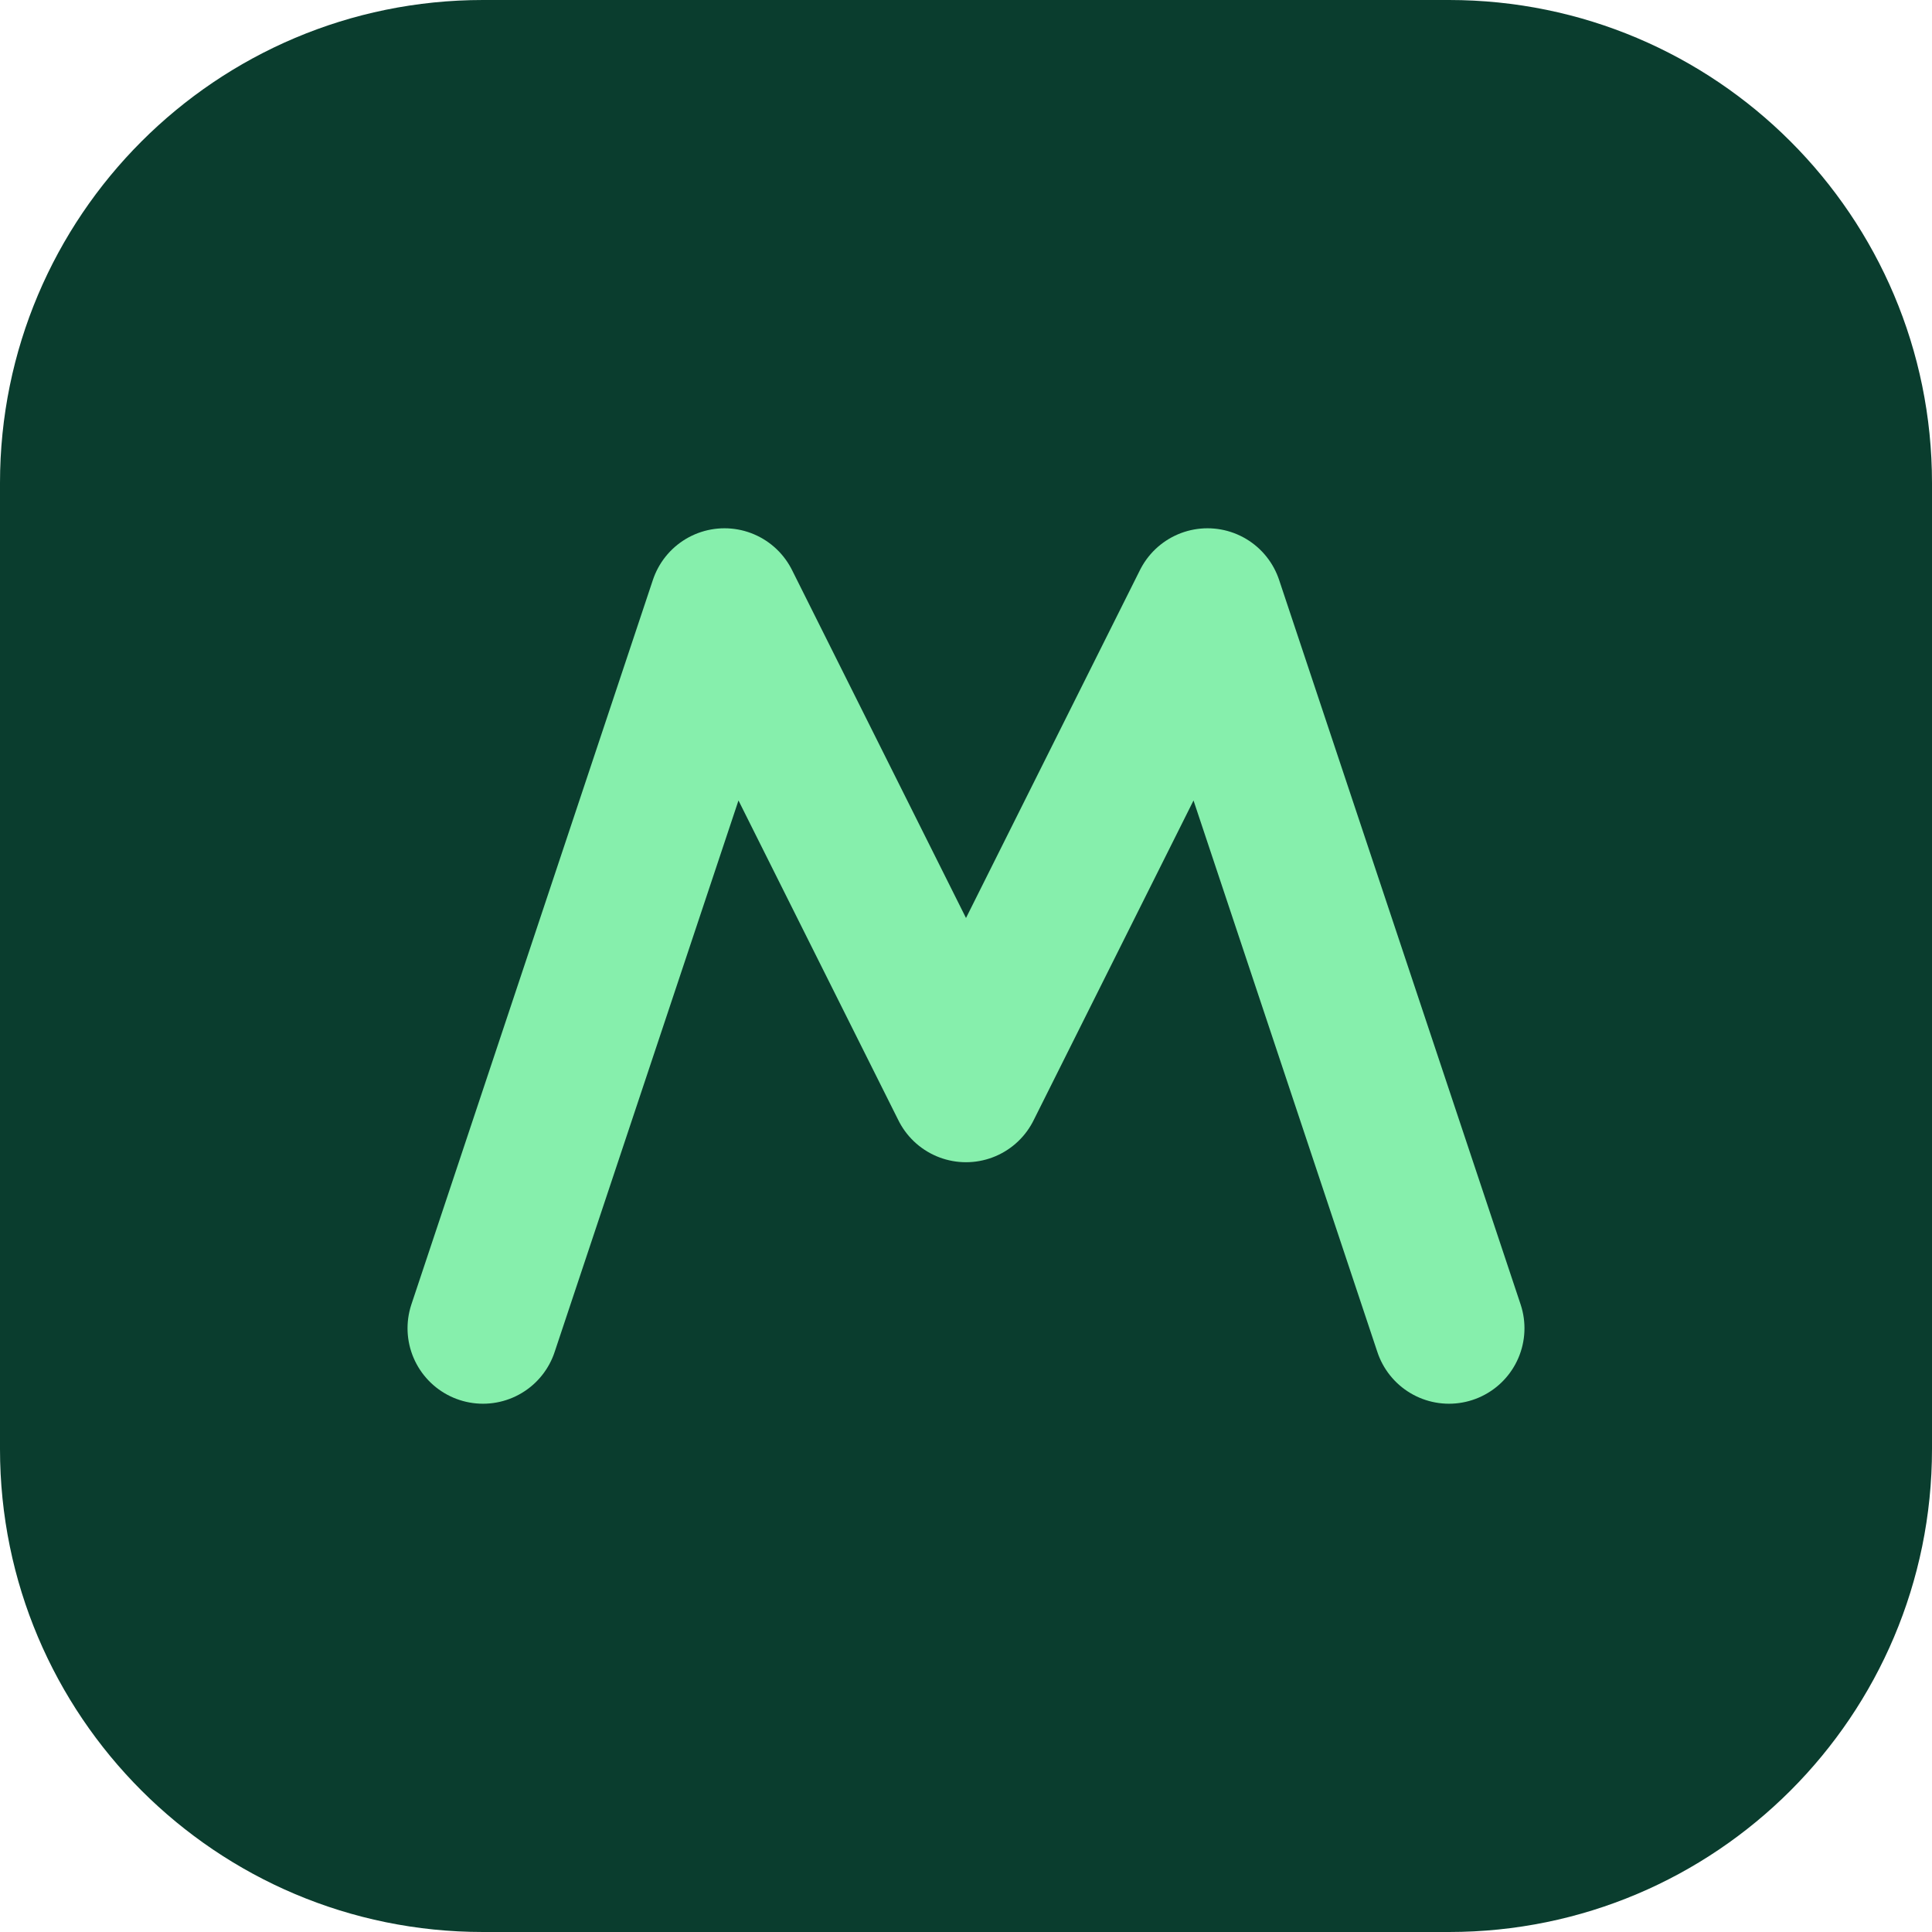
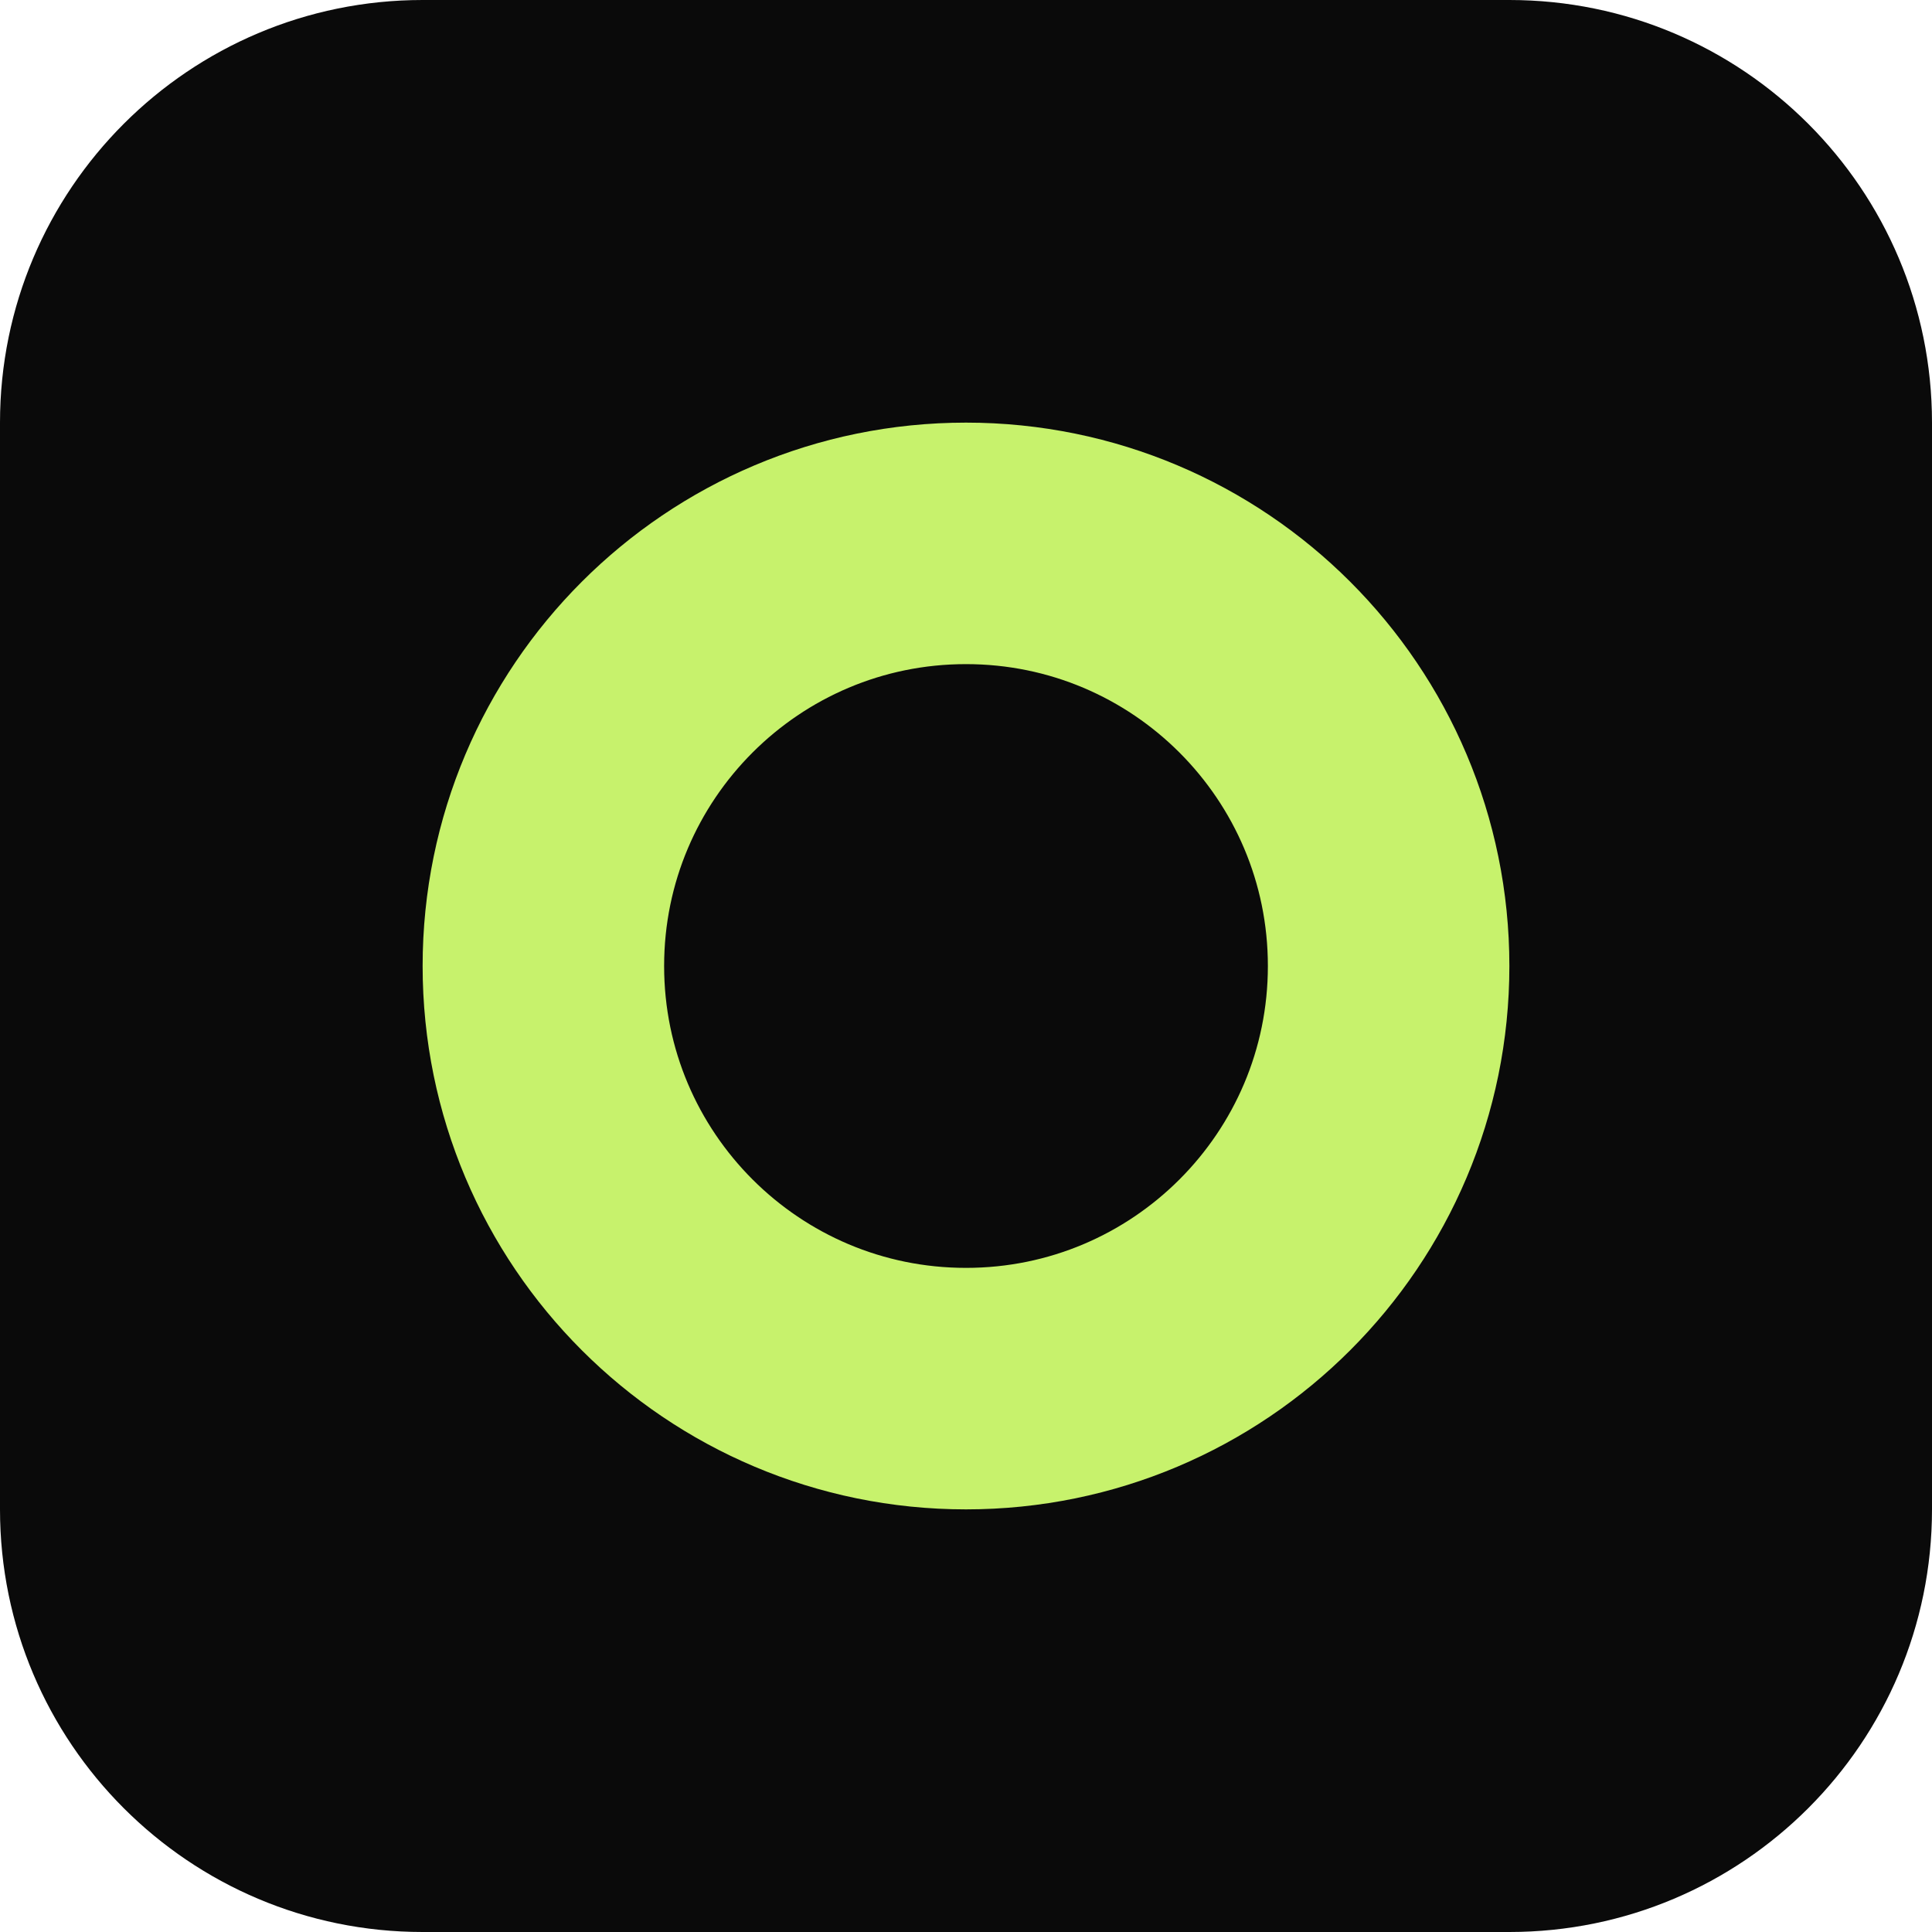
<svg xmlns="http://www.w3.org/2000/svg" viewBox="0 0 32 32">
-   <rect width="32" height="32" rx="8" fill="#0a3d2e" />
-   <path d="M8 22 L12 10 L16 18 L20 10 L24 22" stroke="#86efac" stroke-width="2.5" stroke-linecap="round" stroke-linejoin="round" fill="none" />
+   <rect width="32" height="32" rx="7" fill="#0A0A0A" />
+   <circle cx="16" cy="16" r="7" stroke="#C7F26C" stroke-width="4" fill="none" />
</svg>
